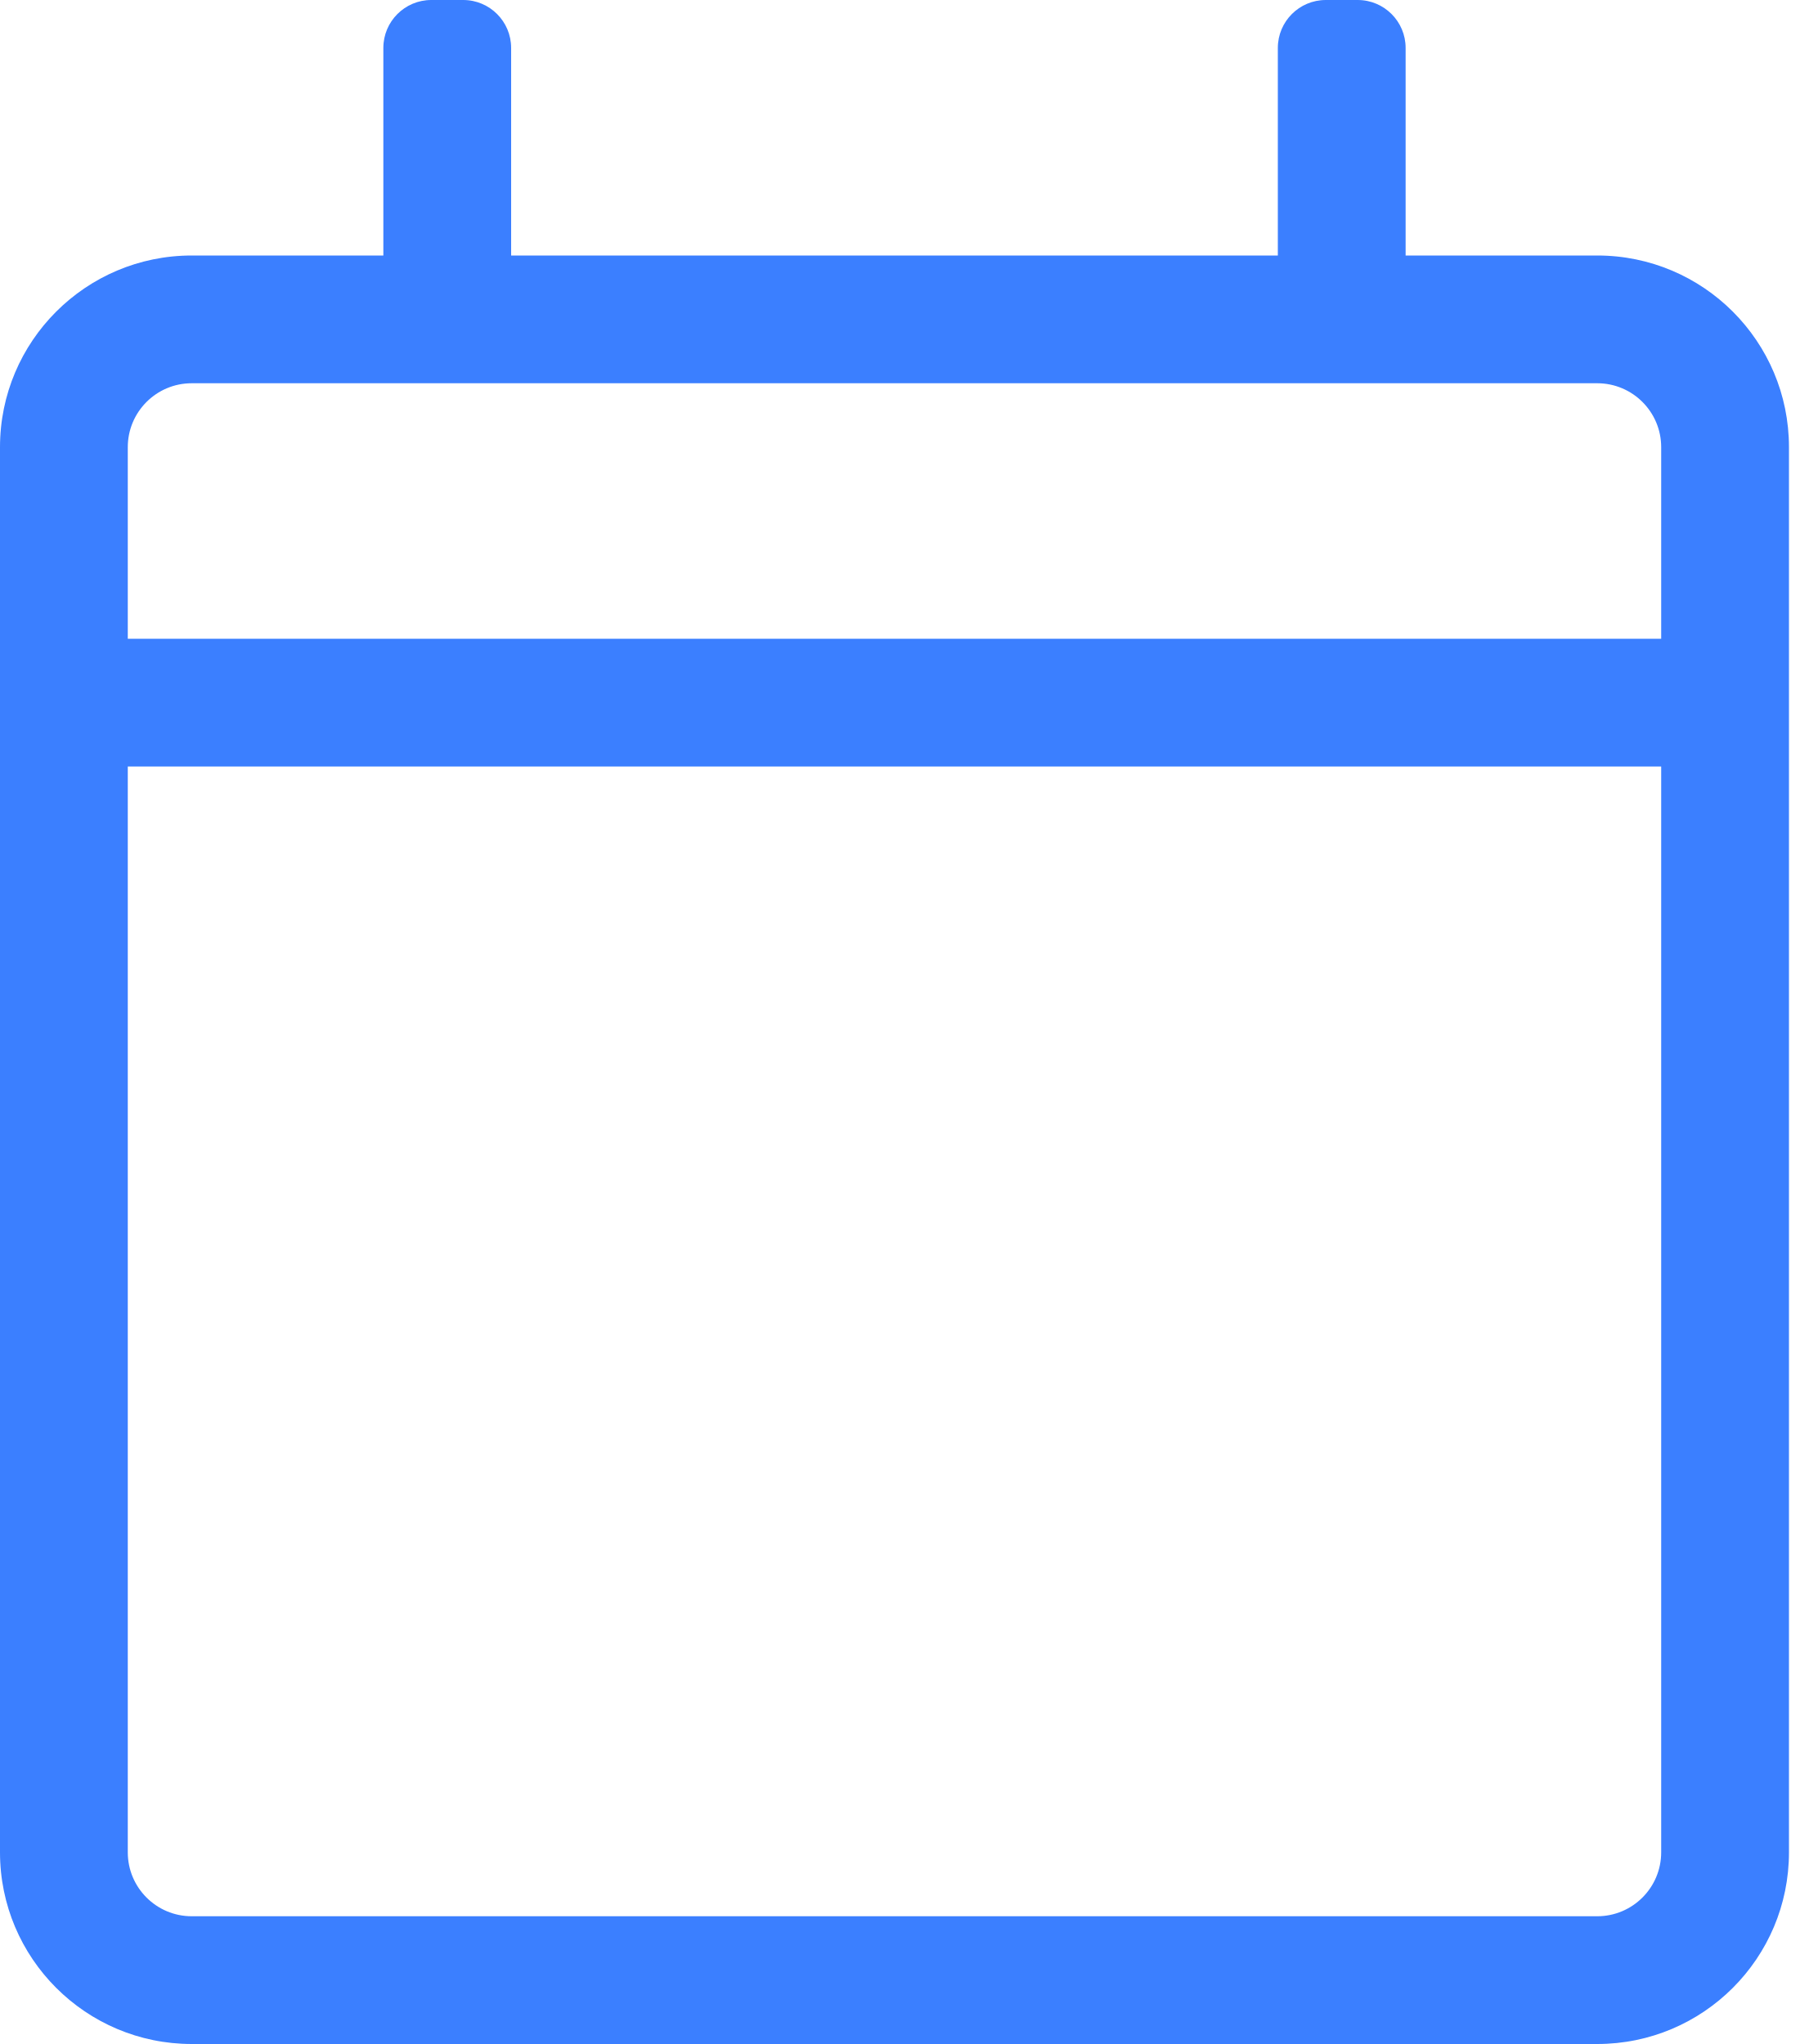
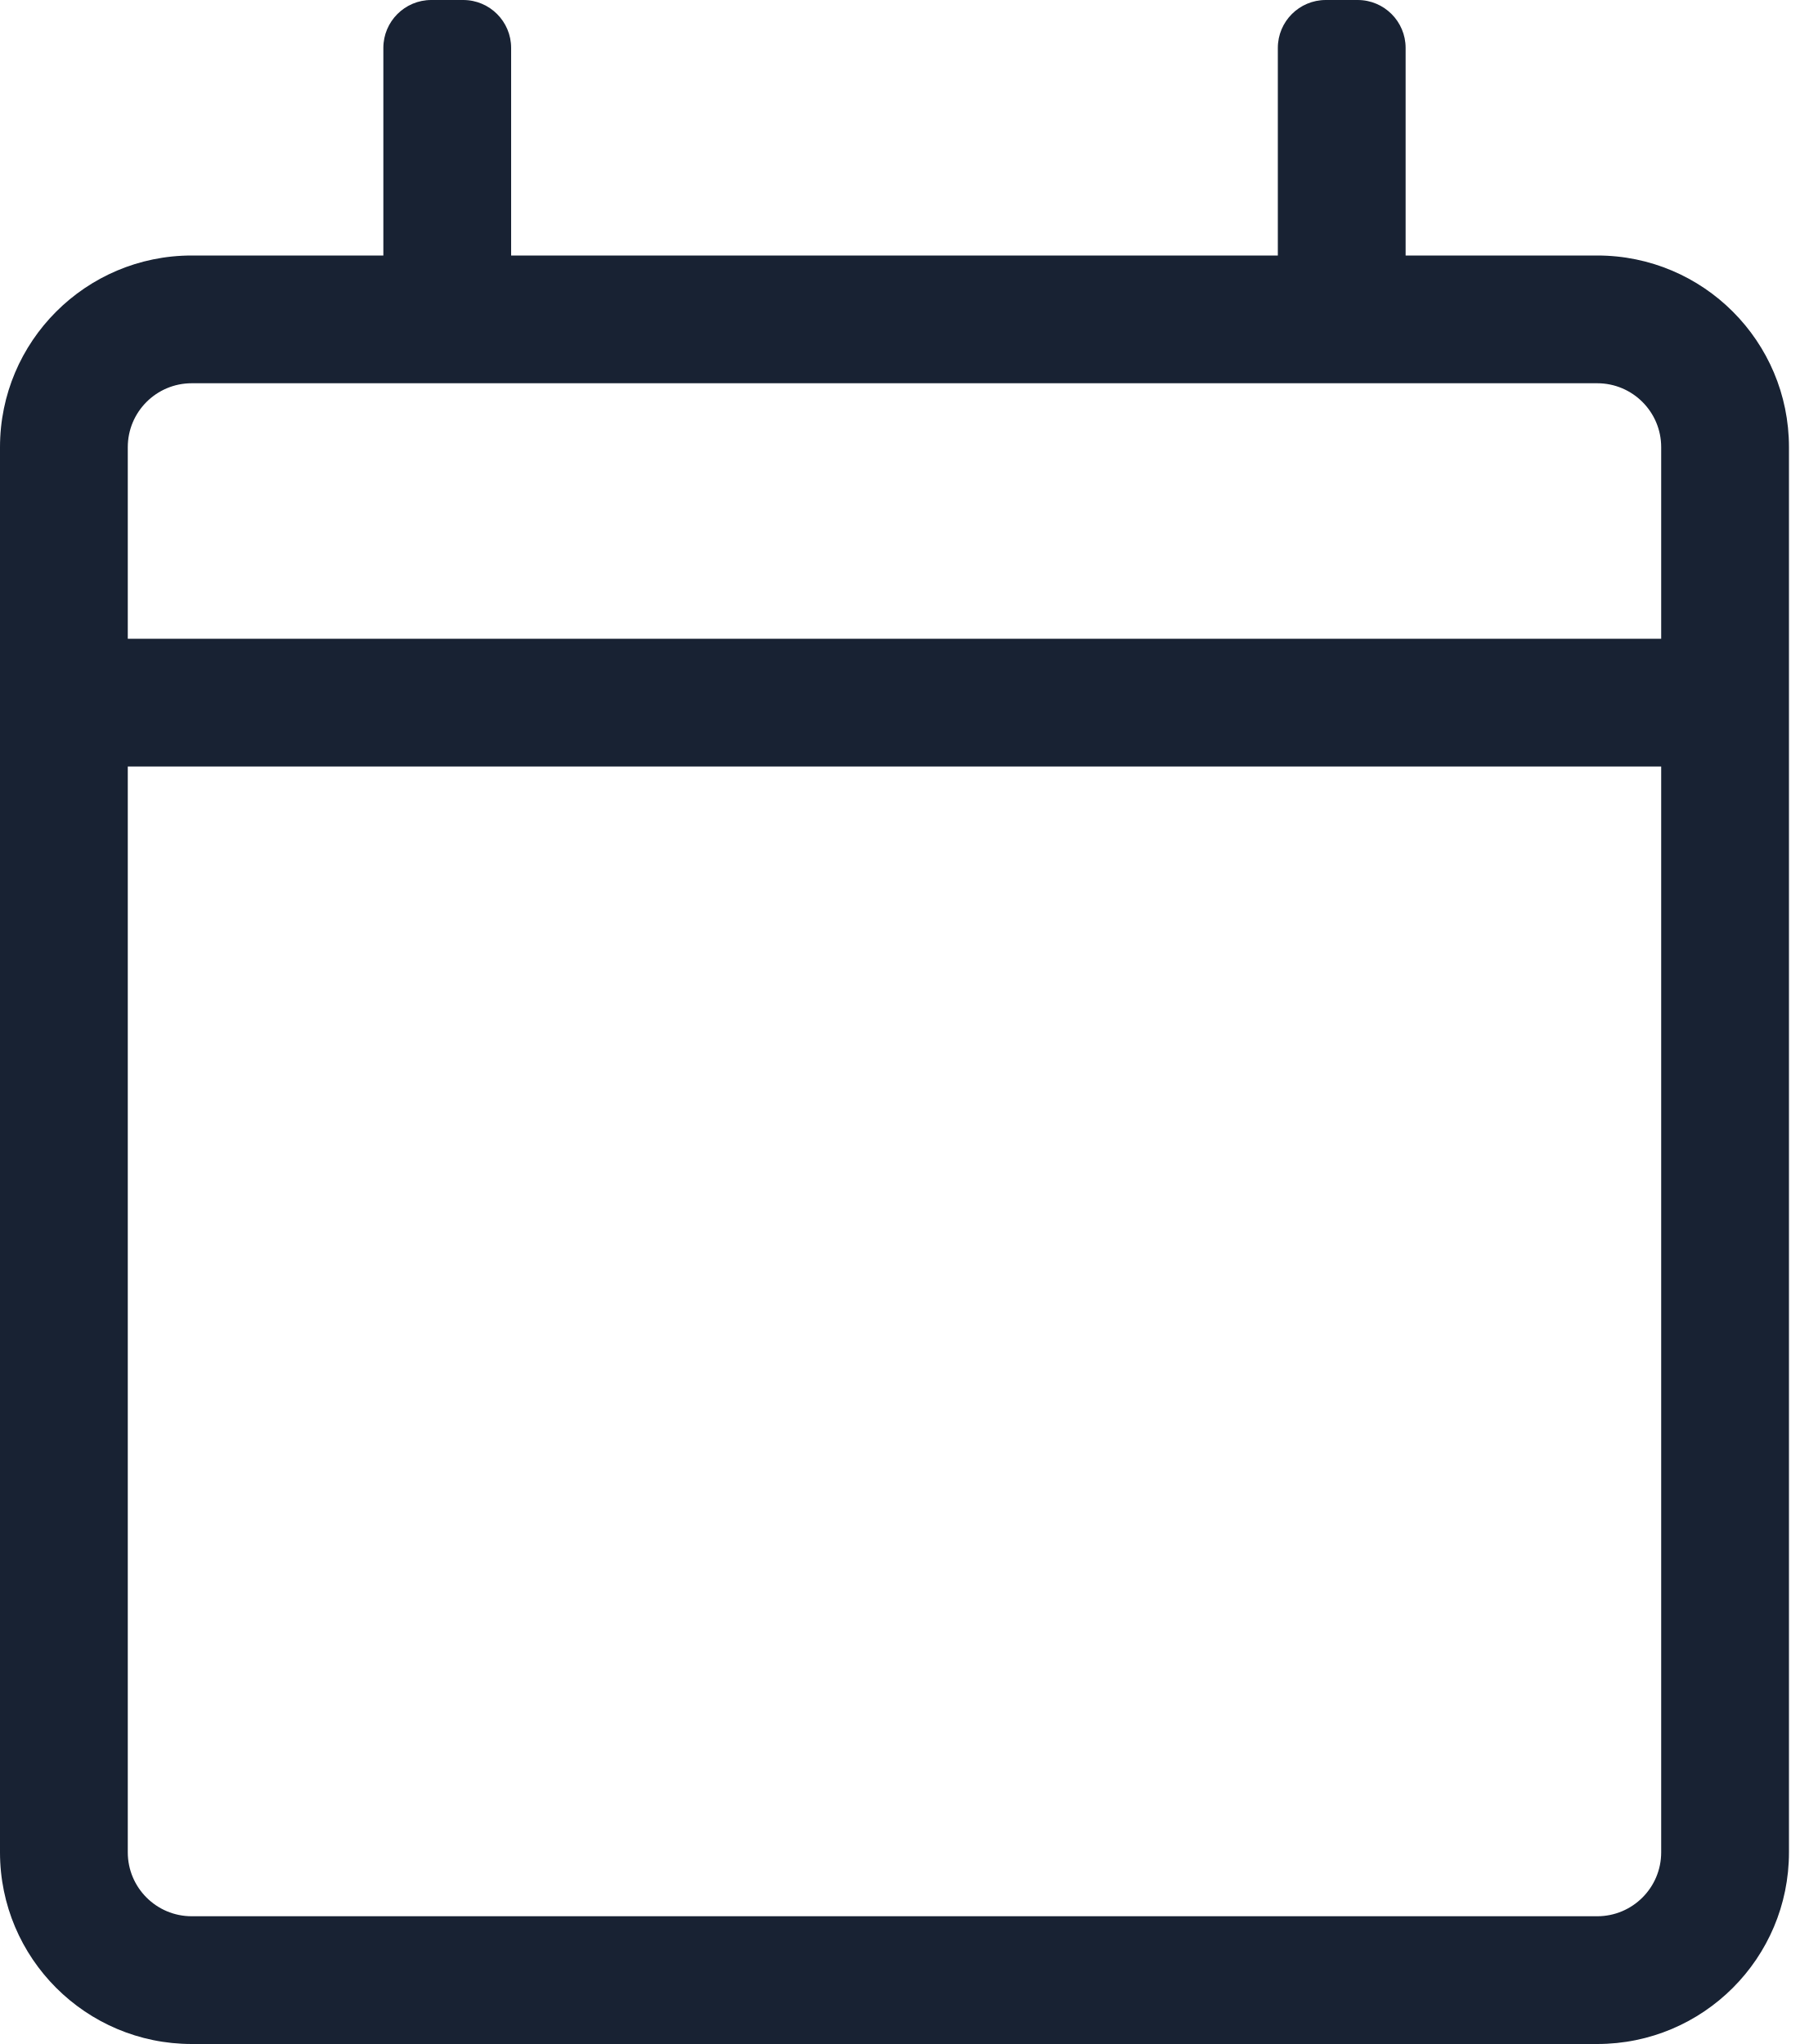
<svg xmlns="http://www.w3.org/2000/svg" width="16" height="18" viewBox="0 0 16 18" fill="none">
-   <path d="M14.062 2.25H12.375V0.422C12.375 0.189 12.186 0 11.953 0H11.672C11.439 0 11.25 0.189 11.25 0.422V2.25H4.5V0.422C4.5 0.189 4.311 0 4.078 0H3.797C3.564 0 3.375 0.189 3.375 0.422V2.25H1.688C0.756 2.25 0 3.006 0 3.938V16.312C0 17.244 0.756 18 1.688 18H14.062C14.995 18 15.75 17.244 15.75 16.312V3.938C15.75 3.006 14.995 2.25 14.062 2.25ZM1.688 3.375H14.062C14.373 3.375 14.625 3.627 14.625 3.938V5.625H1.125V3.938C1.125 3.627 1.377 3.375 1.688 3.375ZM14.062 16.875H1.688C1.377 16.875 1.125 16.623 1.125 16.312V6.75H14.625V16.312C14.625 16.623 14.373 16.875 14.062 16.875Z" fill="#3B7FFF" />
+   <path d="M14.062 2.25H12.375V0.422C12.375 0.189 12.186 0 11.953 0H11.672C11.439 0 11.25 0.189 11.25 0.422V2.25H4.5V0.422C4.5 0.189 4.311 0 4.078 0H3.797C3.564 0 3.375 0.189 3.375 0.422V2.25H1.688C0.756 2.25 0 3.006 0 3.938V16.312C0 17.244 0.756 18 1.688 18H14.062C14.995 18 15.75 17.244 15.75 16.312V3.938C15.75 3.006 14.995 2.25 14.062 2.25ZM1.688 3.375H14.062C14.373 3.375 14.625 3.627 14.625 3.938V5.625H1.125V3.938C1.125 3.627 1.377 3.375 1.688 3.375ZM14.062 16.875H1.688C1.377 16.875 1.125 16.623 1.125 16.312V6.75H14.625V16.312C14.625 16.623 14.373 16.875 14.062 16.875Z" fill="#182233" />
</svg>
